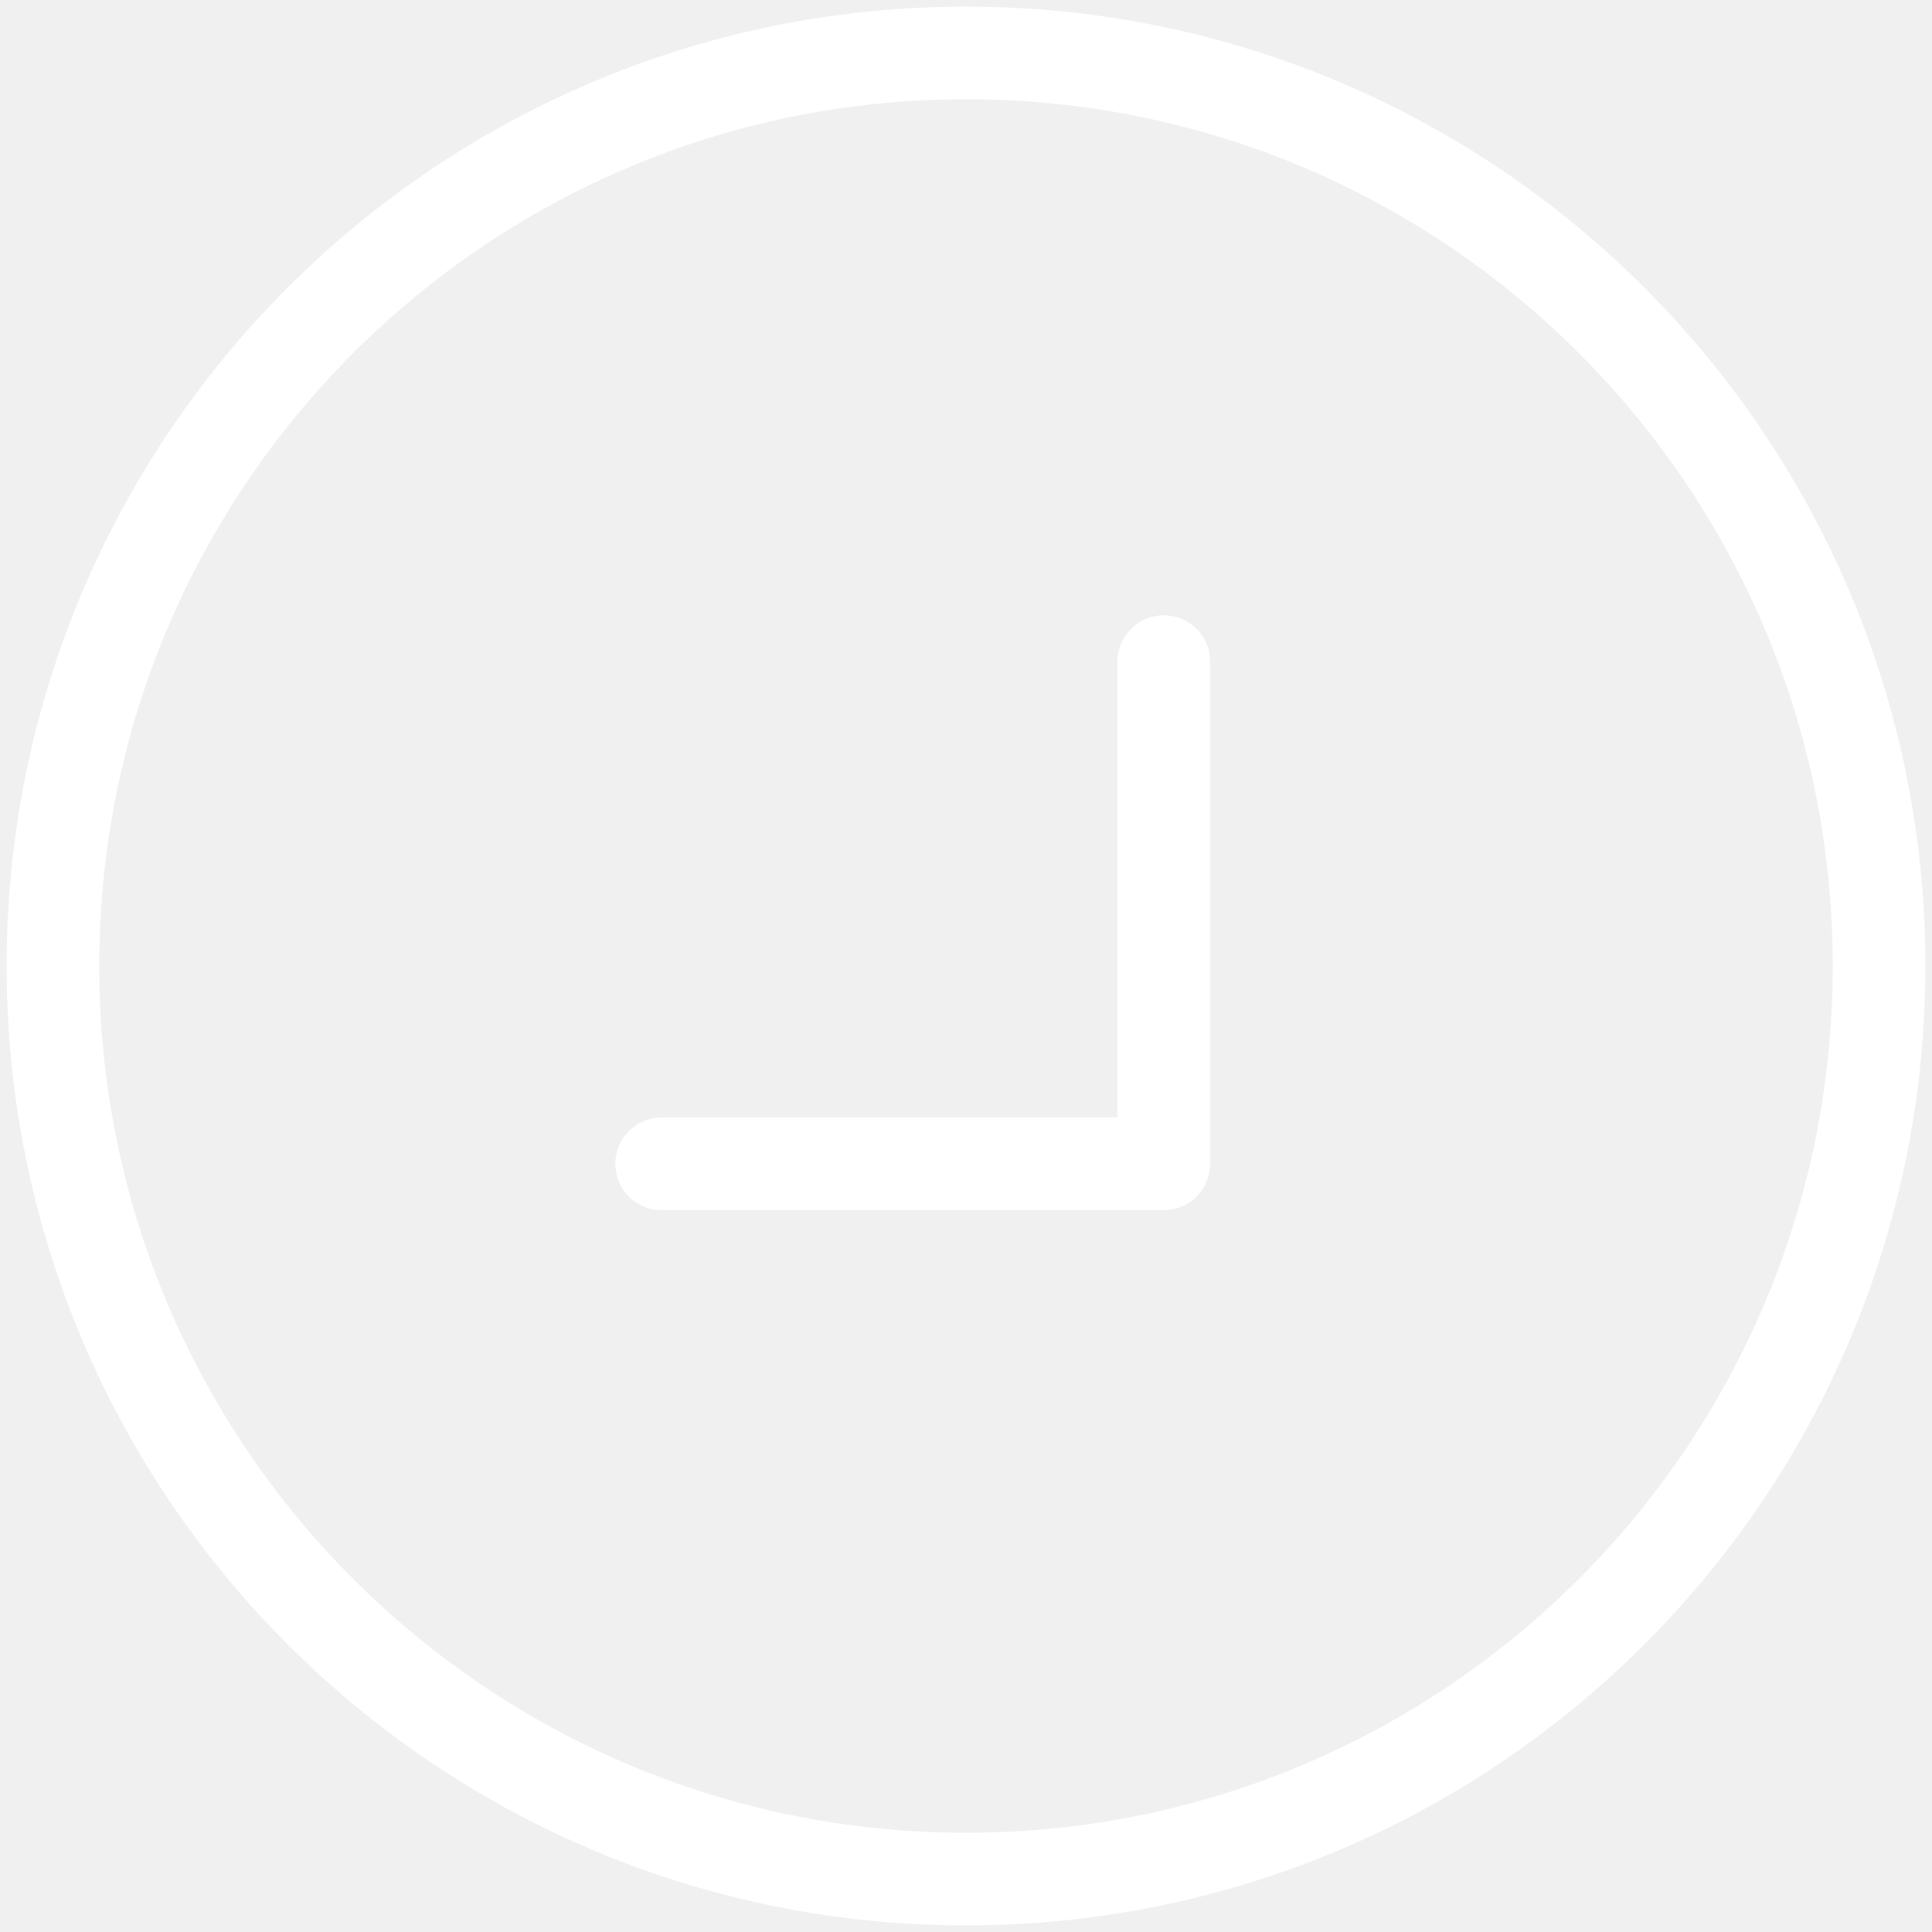
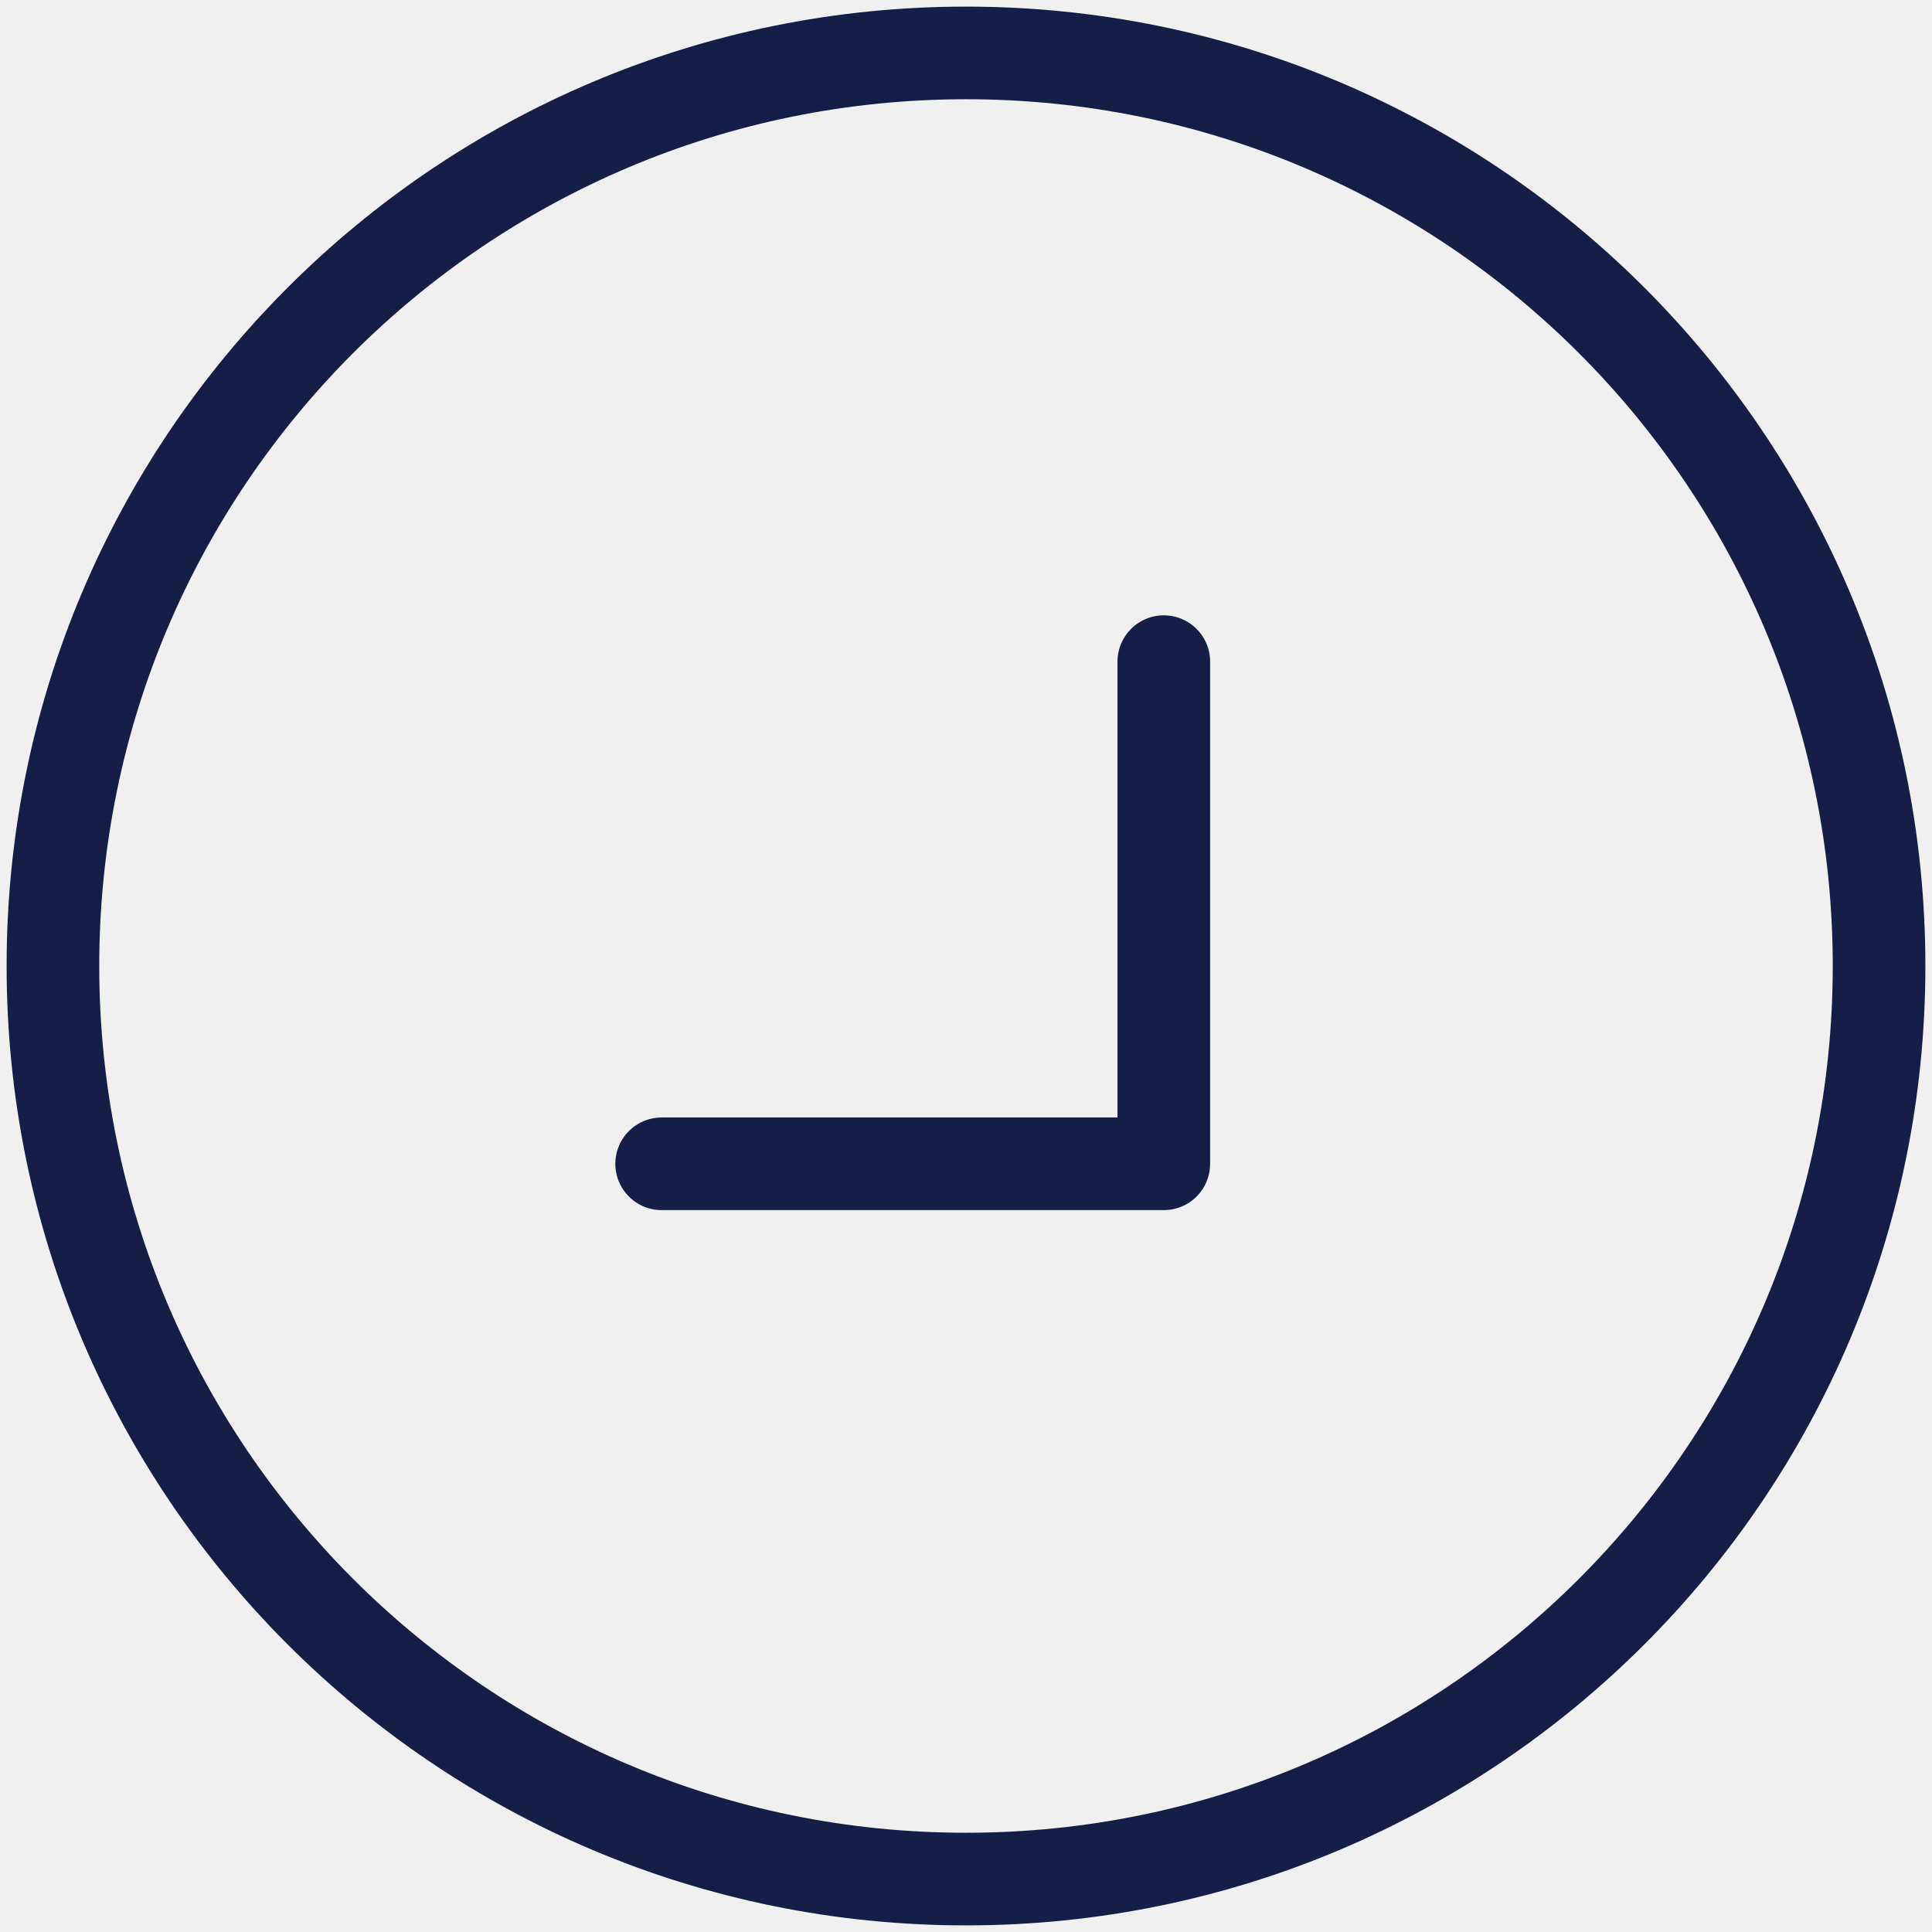
<svg xmlns="http://www.w3.org/2000/svg" width="73" height="73" viewBox="0 0 73 73" fill="none">
-   <path d="M43.974 25L43.974 43.974L25 43.974" stroke="white" stroke-width="3.5" stroke-linecap="round" stroke-linejoin="round" />
-   <circle cx="36.5" cy="36.5" r="34.5" stroke="white" stroke-width="3.5" stroke-linecap="round" stroke-linejoin="round" />
+   <path d="M43.974 25L43.974 43.974L25 43.974" stroke="#141e46" stroke-width="3.5" stroke-linecap="round" stroke-linejoin="round" />
+   <circle cx="36.5" cy="36.5" r="34.5" stroke="#141e46" stroke-width="3.5" stroke-linecap="round" stroke-linejoin="round" />
</svg>
